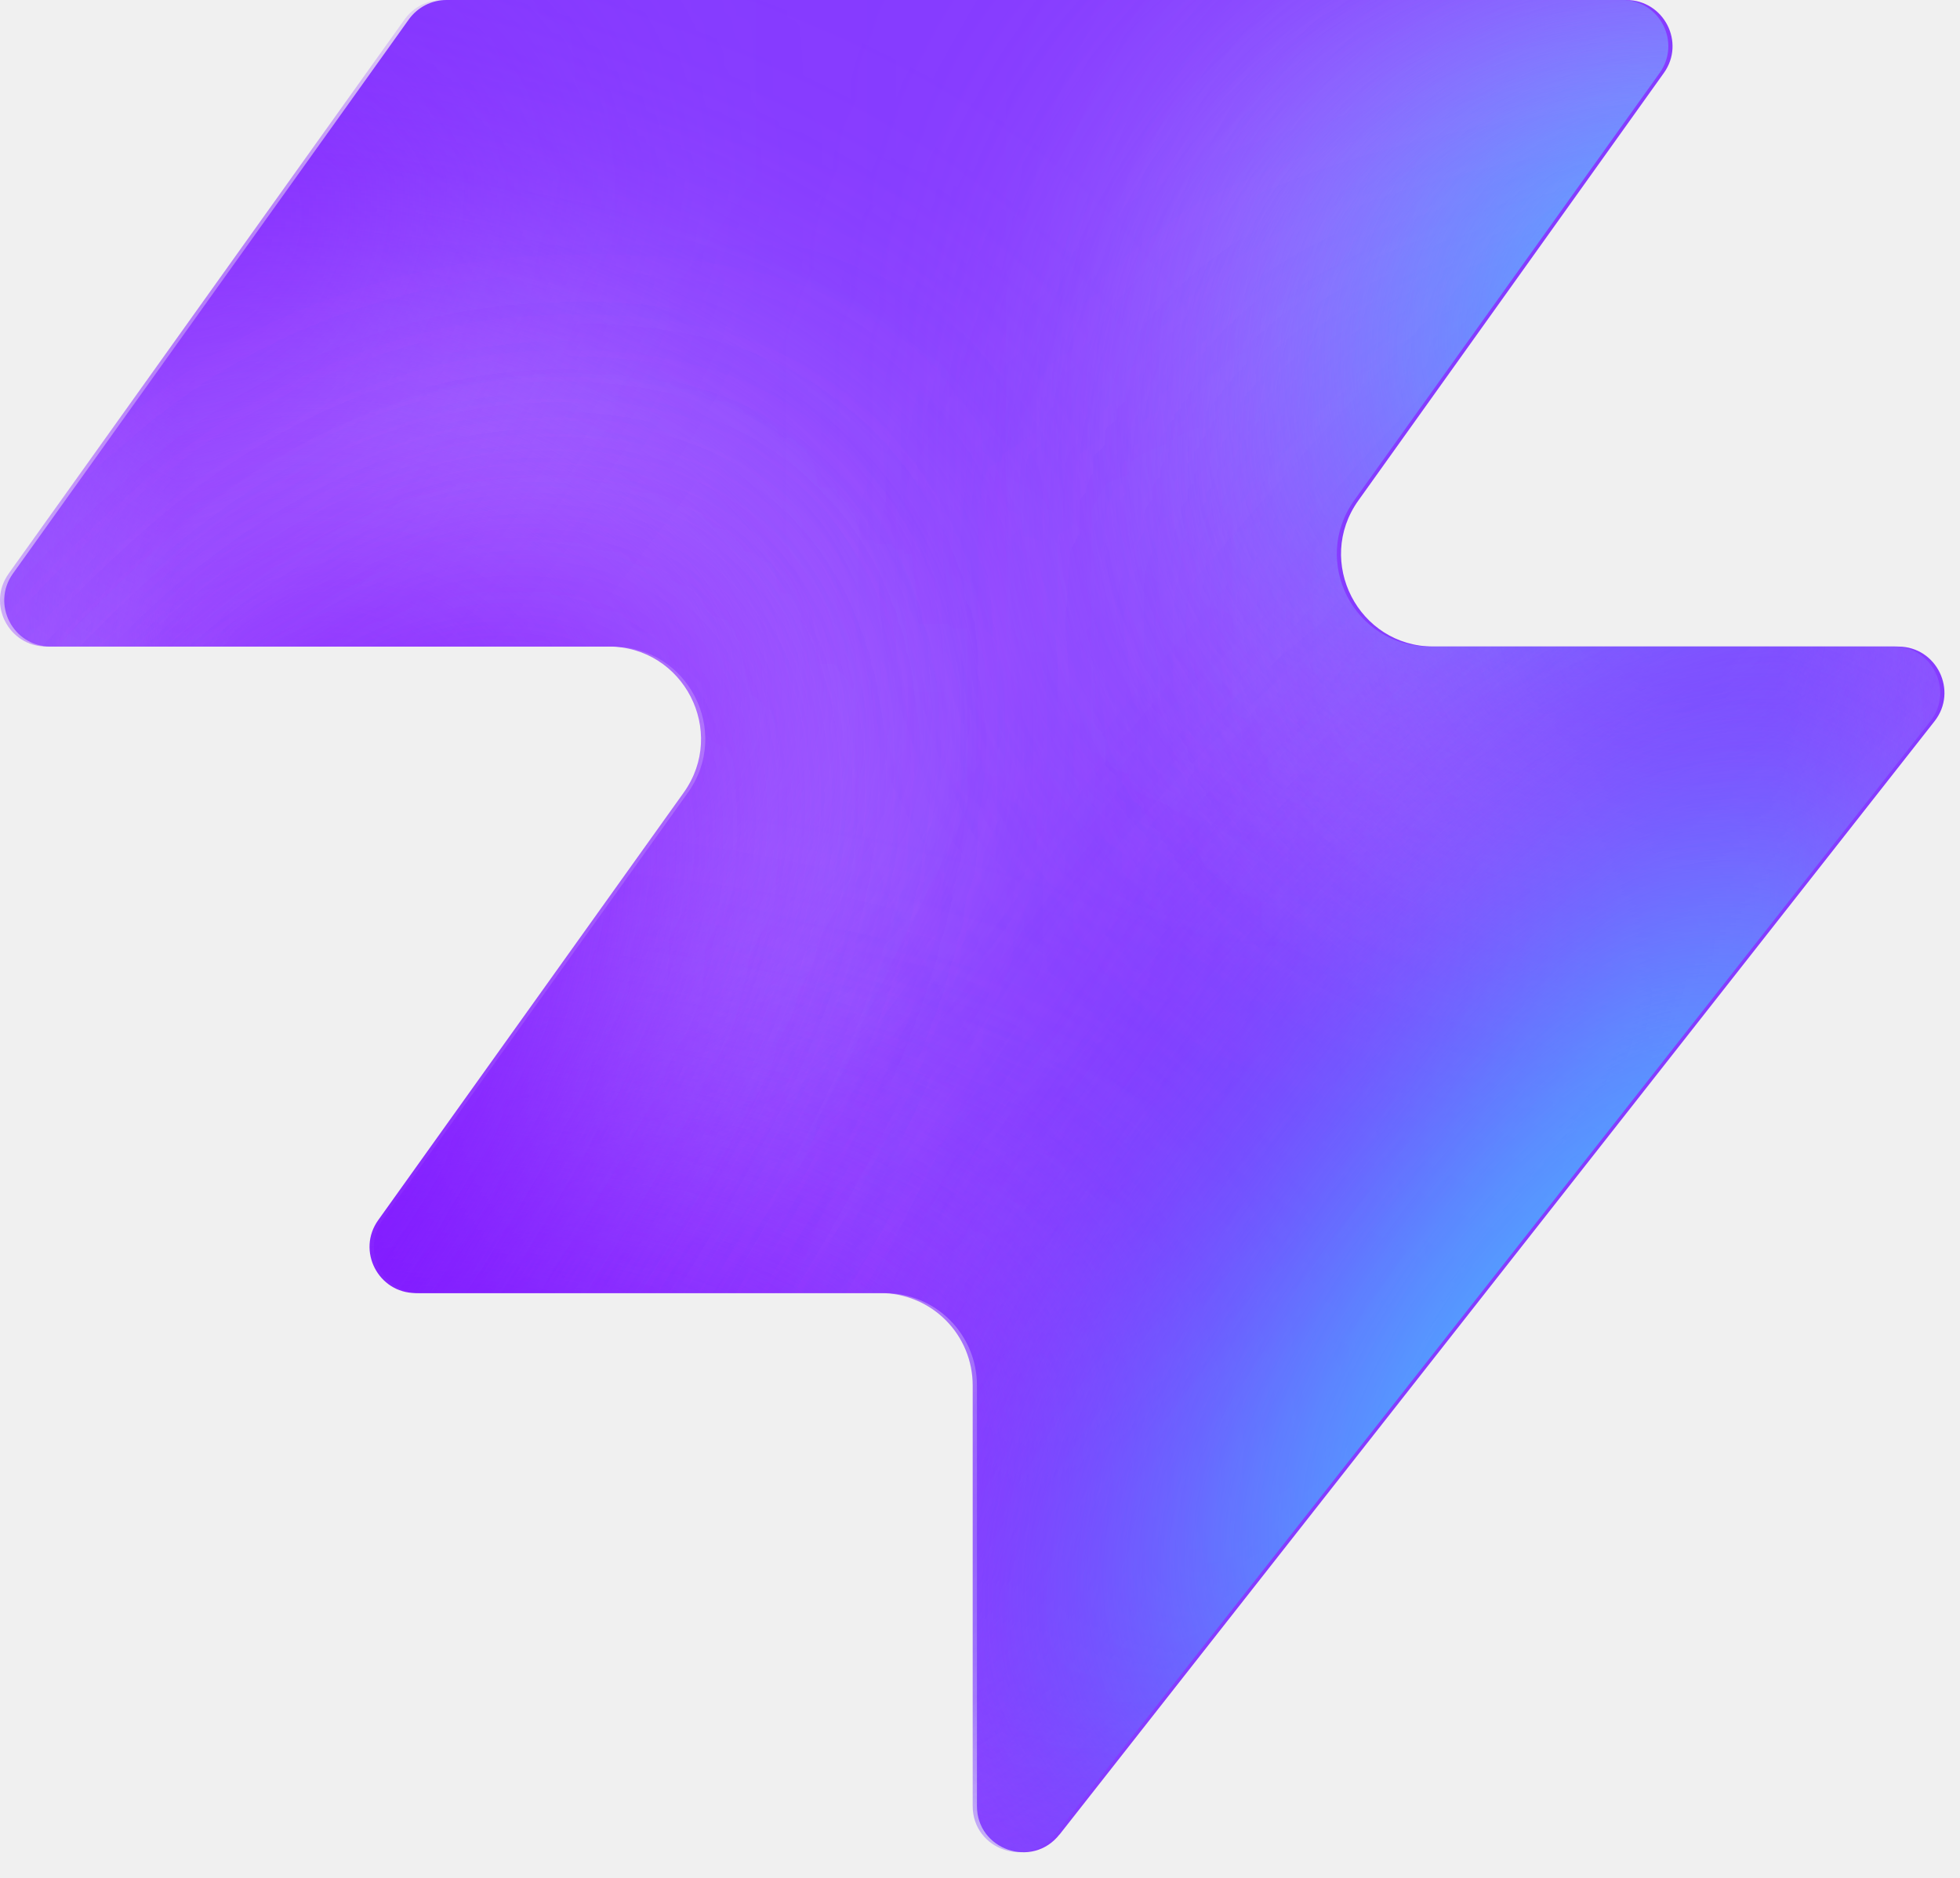
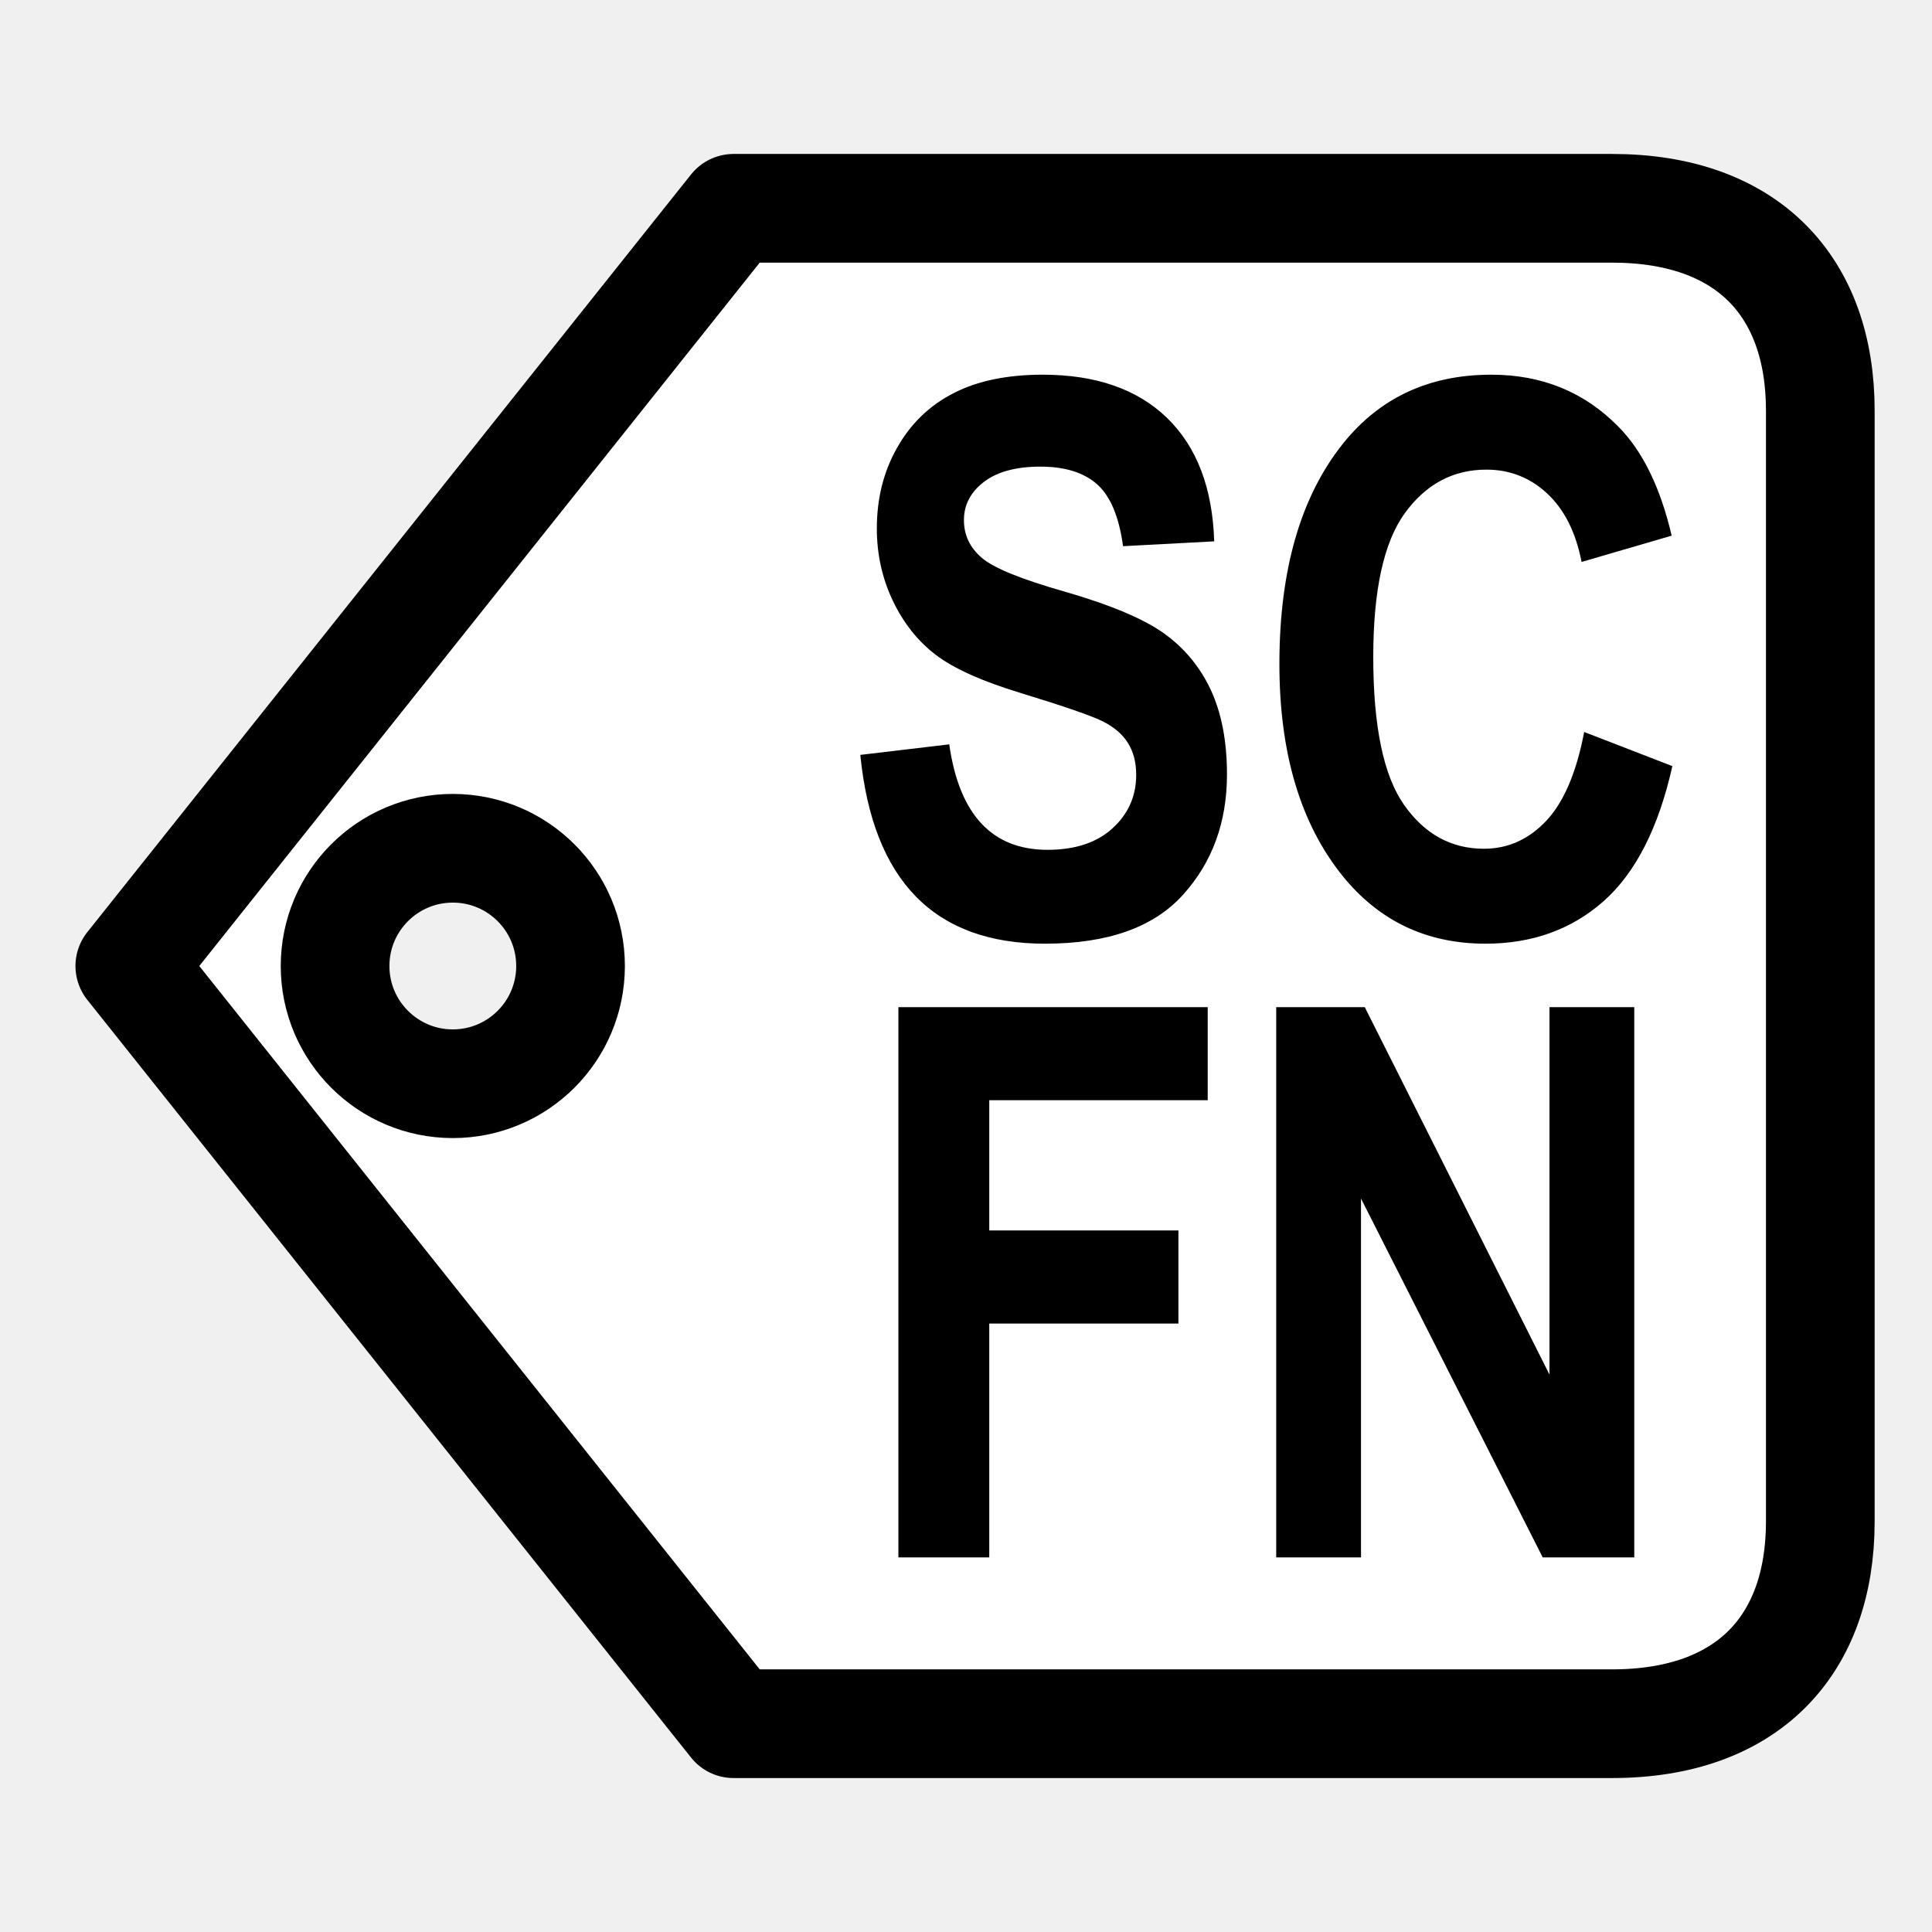
- <svg xmlns="http://www.w3.org/2000/svg" width="48" height="46" fill="none" viewBox="0 0 48 46">
-   <path fill="#863bff" d="M25.946 44.938c-.664.845-2.021.375-2.021-.698V33.937a2.26 2.26 0 0 0-2.262-2.262H10.287c-.92 0-1.456-1.04-.92-1.788l7.48-10.471c1.07-1.497 0-3.578-1.842-3.578H1.237c-.92 0-1.456-1.04-.92-1.788L10.013.474c.214-.297.556-.474.92-.474h28.894c.92 0 1.456 1.04.92 1.788l-7.48 10.471c-1.07 1.498 0 3.579 1.842 3.579h11.377c.943 0 1.473 1.088.89 1.83L25.947 44.94z" style="fill:#863bff;fill:color(display-p3 .525 .23 1);fill-opacity:1" />
-   <mask id="a" width="48" height="46" x="0" y="0" maskUnits="userSpaceOnUse" style="mask-type:alpha">
-     <path fill="#000" d="M25.842 44.938c-.664.844-2.021.375-2.021-.698V33.937a2.26 2.26 0 0 0-2.262-2.262H10.183c-.92 0-1.456-1.04-.92-1.788l7.48-10.471c1.07-1.498 0-3.579-1.842-3.579H1.133c-.92 0-1.456-1.04-.92-1.787L9.91.473c.214-.297.556-.474.92-.474h28.894c.92 0 1.456 1.04.92 1.788l-7.48 10.471c-1.07 1.498 0 3.578 1.842 3.578h11.377c.943 0 1.473 1.088.89 1.832L25.843 44.94z" style="fill:#000;fill-opacity:1" />
-   </mask>
-   <g mask="url(#a)">
-     <g filter="url(#b)">
-       <ellipse cx="5.508" cy="14.704" fill="#ede6ff" rx="5.508" ry="14.704" style="fill:#ede6ff;fill:color(display-p3 .927 .903 1);fill-opacity:1" transform="matrix(.00324 1 1 -.00324 -4.47 31.516)" />
-     </g>
-     <g filter="url(#c)">
-       <ellipse cx="10.399" cy="29.851" fill="#ede6ff" rx="10.399" ry="29.851" style="fill:#ede6ff;fill:color(display-p3 .927 .903 1);fill-opacity:1" transform="matrix(.00324 1 1 -.00324 -39.328 7.883)" />
-     </g>
-     <g filter="url(#d)">
-       <ellipse cx="5.508" cy="30.487" fill="#7e14ff" rx="5.508" ry="30.487" style="fill:#7e14ff;fill:color(display-p3 .492 .077 1);fill-opacity:1" transform="rotate(89.814 -25.913 -14.639)scale(1 -1)" />
-     </g>
-     <g filter="url(#e)">
-       <ellipse cx="5.508" cy="30.599" fill="#7e14ff" rx="5.508" ry="30.599" style="fill:#7e14ff;fill:color(display-p3 .492 .077 1);fill-opacity:1" transform="rotate(89.814 -32.644 -3.334)scale(1 -1)" />
-     </g>
-     <g filter="url(#f)">
-       <ellipse cx="5.508" cy="30.599" fill="#7e14ff" rx="5.508" ry="30.599" style="fill:#7e14ff;fill:color(display-p3 .492 .077 1);fill-opacity:1" transform="matrix(.00324 1 1 -.00324 -34.34 30.47)" />
-     </g>
-     <g filter="url(#g)">
-       <ellipse cx="14.072" cy="22.078" fill="#ede6ff" rx="14.072" ry="22.078" style="fill:#ede6ff;fill:color(display-p3 .927 .903 1);fill-opacity:1" transform="rotate(93.35 24.506 48.493)scale(-1 1)" />
-     </g>
-     <g filter="url(#h)">
-       <ellipse cx="3.47" cy="21.501" fill="#7e14ff" rx="3.47" ry="21.501" style="fill:#7e14ff;fill:color(display-p3 .492 .077 1);fill-opacity:1" transform="rotate(89.009 28.708 47.59)scale(-1 1)" />
-     </g>
-     <g filter="url(#i)">
-       <ellipse cx="3.47" cy="21.501" fill="#7e14ff" rx="3.47" ry="21.501" style="fill:#7e14ff;fill:color(display-p3 .492 .077 1);fill-opacity:1" transform="rotate(89.009 28.708 47.59)scale(-1 1)" />
-     </g>
-     <g filter="url(#j)">
-       <ellipse cx=".387" cy="8.972" fill="#7e14ff" rx="4.407" ry="29.108" style="fill:#7e14ff;fill:color(display-p3 .492 .077 1);fill-opacity:1" transform="rotate(39.51 .387 8.972)" />
-     </g>
-     <g filter="url(#k)">
-       <ellipse cx="47.523" cy="-6.092" fill="#7e14ff" rx="4.407" ry="29.108" style="fill:#7e14ff;fill:color(display-p3 .492 .077 1);fill-opacity:1" transform="rotate(37.892 47.523 -6.092)" />
-     </g>
-     <g filter="url(#l)">
-       <ellipse cx="41.412" cy="6.333" fill="#47bfff" rx="5.971" ry="9.665" style="fill:#47bfff;fill:color(display-p3 .28 .748 1);fill-opacity:1" transform="rotate(37.892 41.412 6.333)" />
-     </g>
-     <g filter="url(#m)">
-       <ellipse cx="-1.879" cy="38.332" fill="#7e14ff" rx="4.407" ry="29.108" style="fill:#7e14ff;fill:color(display-p3 .492 .077 1);fill-opacity:1" transform="rotate(37.892 -1.88 38.332)" />
-     </g>
-     <g filter="url(#n)">
-       <ellipse cx="-1.879" cy="38.332" fill="#7e14ff" rx="4.407" ry="29.108" style="fill:#7e14ff;fill:color(display-p3 .492 .077 1);fill-opacity:1" transform="rotate(37.892 -1.88 38.332)" />
-     </g>
-     <g filter="url(#o)">
-       <ellipse cx="35.651" cy="29.907" fill="#7e14ff" rx="4.407" ry="29.108" style="fill:#7e14ff;fill:color(display-p3 .492 .077 1);fill-opacity:1" transform="rotate(37.892 35.651 29.907)" />
-     </g>
-     <g filter="url(#p)">
-       <ellipse cx="38.418" cy="32.4" fill="#47bfff" rx="5.971" ry="15.297" style="fill:#47bfff;fill:color(display-p3 .28 .748 1);fill-opacity:1" transform="rotate(37.892 38.418 32.4)" />
-     </g>
+ <svg xmlns="http://www.w3.org/2000/svg" viewBox="0 0 32 32" role="img" aria-label="SCFN">
+   <path fill="#ffffff" fill-rule="evenodd" stroke="#000000" stroke-width="1.8" stroke-linejoin="round" stroke-linecap="round" d="M12.15 3.45h14.55c2.25 0 3.45 1.3 3.45 3.35v18.4c0 2.05-1.2 3.35-3.45 3.35H12.15L2.15 16 12.15 3.45zM5.55 16a1.95 1.95 0 1 0 3.9 0 1.95 1.95 0 1 0-3.9 0z" />
+   <g fill="#000000">
+     <path transform="translate(13.87 15.475) scale(0.12732)" d="M2.98,-23.34L14.55,-24.71C15.85,-15.56 20.12,-10.99 27.34,-10.99C30.92,-10.99 33.74,-11.92 35.79,-13.79C37.84,-15.66 38.87,-17.98 38.87,-20.75C38.87,-22.37 38.51,-23.76 37.79,-24.9C37.08,-26.04 35.99,-26.97 34.52,-27.7C33.06,-28.43 29.51,-29.66 23.88,-31.38C18.83,-32.91 15.14,-34.57 12.79,-36.36C10.45,-38.15 8.59,-40.5 7.2,-43.41C5.82,-46.32 5.13,-49.45 5.13,-52.8C5.13,-56.7 6.01,-60.22 7.79,-63.34C9.56,-66.46 12.01,-68.82 15.14,-70.41C18.26,-72.01 22.12,-72.8 26.71,-72.8C33.61,-72.8 39,-70.93 42.87,-67.19C46.74,-63.44 48.8,-58.09 49.02,-51.12L37.16,-50.49C36.64,-54.33 35.51,-57.01 33.79,-58.54C32.06,-60.07 29.61,-60.84 26.42,-60.84C23.23,-60.84 20.77,-60.17 19.04,-58.84C17.32,-57.51 16.46,-55.86 16.46,-53.88C16.46,-51.93 17.24,-50.29 18.8,-48.96C20.37,-47.63 23.97,-46.17 29.6,-44.57C35.56,-42.85 39.86,-41.03 42.51,-39.13C45.16,-37.22 47.19,-34.77 48.59,-31.76C49.98,-28.75 50.68,-25.09 50.68,-20.8C50.68,-14.58 48.77,-9.36 44.95,-5.13C41.12,-0.89 35.14,1.22 27,1.22C12.61,1.22 4.61,-6.97 2.98,-23.34ZM97.15,-26.32L108.62,-21.88C106.83,-13.87 103.85,-8.02 99.69,-4.32C95.52,-0.63 90.39,1.22 84.31,1.22C76.66,1.22 70.46,-1.73 65.7,-7.62C60.23,-14.42 57.5,-23.6 57.5,-35.16C57.5,-47.36 60.25,-56.92 65.76,-63.82C70.55,-69.81 76.98,-72.8 85.07,-72.8C91.65,-72.8 97.15,-70.56 101.58,-66.06C104.75,-62.87 107.06,-58.14 108.53,-51.86L96.81,-48.44C96.06,-52.31 94.56,-55.28 92.33,-57.35C90.1,-59.42 87.46,-60.45 84.43,-60.45C80.09,-60.45 76.56,-58.56 73.82,-54.79C71.08,-51.01 69.71,-44.78 69.71,-36.08C69.71,-27.07 71.04,-20.65 73.71,-16.85C76.38,-13.04 79.85,-11.13 84.11,-11.13C87.24,-11.13 89.94,-12.35 92.22,-14.77C94.5,-17.2 96.14,-21.04 97.15,-26.32Z" />
+     <path transform="translate(14.11 25.795) scale(0.12732)" d="M6.05,0L6.05,-71.58L46.29,-71.58L46.29,-59.47L17.87,-59.47L17.87,-42.53L42.48,-42.53L42.48,-30.42L17.87,-30.42L17.87,0ZM55.2,0L55.2,-71.58L66.72,-71.58L90.75,-23.78L90.75,-71.58L101.78,-71.58L101.78,0L89.87,0L66.23,-46.68L66.23,0Z" />
  </g>
-   <defs>
-     <filter id="b" width="60.045" height="41.654" x="-19.77" y="16.149" color-interpolation-filters="sRGB" filterUnits="userSpaceOnUse">
-       <feFlood flood-opacity="0" result="BackgroundImageFix" />
-       <feBlend in="SourceGraphic" in2="BackgroundImageFix" result="shape" />
-       <feGaussianBlur result="effect1_foregroundBlur_2002_17158" stdDeviation="7.659" />
-     </filter>
-     <filter id="c" width="90.34" height="51.437" x="-54.613" y="-7.533" color-interpolation-filters="sRGB" filterUnits="userSpaceOnUse">
-       <feFlood flood-opacity="0" result="BackgroundImageFix" />
-       <feBlend in="SourceGraphic" in2="BackgroundImageFix" result="shape" />
-       <feGaussianBlur result="effect1_foregroundBlur_2002_17158" stdDeviation="7.659" />
-     </filter>
-     <filter id="d" width="79.355" height="29.4" x="-49.64" y="2.03" color-interpolation-filters="sRGB" filterUnits="userSpaceOnUse">
-       <feFlood flood-opacity="0" result="BackgroundImageFix" />
-       <feBlend in="SourceGraphic" in2="BackgroundImageFix" result="shape" />
-       <feGaussianBlur result="effect1_foregroundBlur_2002_17158" stdDeviation="4.596" />
-     </filter>
-     <filter id="e" width="79.579" height="29.4" x="-45.045" y="20.029" color-interpolation-filters="sRGB" filterUnits="userSpaceOnUse">
-       <feFlood flood-opacity="0" result="BackgroundImageFix" />
-       <feBlend in="SourceGraphic" in2="BackgroundImageFix" result="shape" />
-       <feGaussianBlur result="effect1_foregroundBlur_2002_17158" stdDeviation="4.596" />
-     </filter>
-     <filter id="f" width="79.579" height="29.4" x="-43.513" y="21.178" color-interpolation-filters="sRGB" filterUnits="userSpaceOnUse">
-       <feFlood flood-opacity="0" result="BackgroundImageFix" />
-       <feBlend in="SourceGraphic" in2="BackgroundImageFix" result="shape" />
-       <feGaussianBlur result="effect1_foregroundBlur_2002_17158" stdDeviation="4.596" />
-     </filter>
-     <filter id="g" width="74.749" height="58.852" x="15.756" y="-17.901" color-interpolation-filters="sRGB" filterUnits="userSpaceOnUse">
-       <feFlood flood-opacity="0" result="BackgroundImageFix" />
-       <feBlend in="SourceGraphic" in2="BackgroundImageFix" result="shape" />
-       <feGaussianBlur result="effect1_foregroundBlur_2002_17158" stdDeviation="7.659" />
-     </filter>
-     <filter id="h" width="61.377" height="25.362" x="23.548" y="2.284" color-interpolation-filters="sRGB" filterUnits="userSpaceOnUse">
-       <feFlood flood-opacity="0" result="BackgroundImageFix" />
-       <feBlend in="SourceGraphic" in2="BackgroundImageFix" result="shape" />
-       <feGaussianBlur result="effect1_foregroundBlur_2002_17158" stdDeviation="4.596" />
-     </filter>
-     <filter id="i" width="61.377" height="25.362" x="23.548" y="2.284" color-interpolation-filters="sRGB" filterUnits="userSpaceOnUse">
-       <feFlood flood-opacity="0" result="BackgroundImageFix" />
-       <feBlend in="SourceGraphic" in2="BackgroundImageFix" result="shape" />
-       <feGaussianBlur result="effect1_foregroundBlur_2002_17158" stdDeviation="4.596" />
-     </filter>
-     <filter id="j" width="56.045" height="63.649" x="-27.636" y="-22.853" color-interpolation-filters="sRGB" filterUnits="userSpaceOnUse">
-       <feFlood flood-opacity="0" result="BackgroundImageFix" />
-       <feBlend in="SourceGraphic" in2="BackgroundImageFix" result="shape" />
-       <feGaussianBlur result="effect1_foregroundBlur_2002_17158" stdDeviation="4.596" />
-     </filter>
-     <filter id="k" width="54.814" height="64.646" x="20.116" y="-38.415" color-interpolation-filters="sRGB" filterUnits="userSpaceOnUse">
-       <feFlood flood-opacity="0" result="BackgroundImageFix" />
-       <feBlend in="SourceGraphic" in2="BackgroundImageFix" result="shape" />
-       <feGaussianBlur result="effect1_foregroundBlur_2002_17158" stdDeviation="4.596" />
-     </filter>
-     <filter id="l" width="33.541" height="35.313" x="24.641" y="-11.323" color-interpolation-filters="sRGB" filterUnits="userSpaceOnUse">
-       <feFlood flood-opacity="0" result="BackgroundImageFix" />
-       <feBlend in="SourceGraphic" in2="BackgroundImageFix" result="shape" />
-       <feGaussianBlur result="effect1_foregroundBlur_2002_17158" stdDeviation="4.596" />
-     </filter>
-     <filter id="m" width="54.814" height="64.646" x="-29.286" y="6.009" color-interpolation-filters="sRGB" filterUnits="userSpaceOnUse">
-       <feFlood flood-opacity="0" result="BackgroundImageFix" />
-       <feBlend in="SourceGraphic" in2="BackgroundImageFix" result="shape" />
-       <feGaussianBlur result="effect1_foregroundBlur_2002_17158" stdDeviation="4.596" />
-     </filter>
-     <filter id="n" width="54.814" height="64.646" x="-29.286" y="6.009" color-interpolation-filters="sRGB" filterUnits="userSpaceOnUse">
-       <feFlood flood-opacity="0" result="BackgroundImageFix" />
-       <feBlend in="SourceGraphic" in2="BackgroundImageFix" result="shape" />
-       <feGaussianBlur result="effect1_foregroundBlur_2002_17158" stdDeviation="4.596" />
-     </filter>
-     <filter id="o" width="54.814" height="64.646" x="8.244" y="-2.416" color-interpolation-filters="sRGB" filterUnits="userSpaceOnUse">
-       <feFlood flood-opacity="0" result="BackgroundImageFix" />
-       <feBlend in="SourceGraphic" in2="BackgroundImageFix" result="shape" />
-       <feGaussianBlur result="effect1_foregroundBlur_2002_17158" stdDeviation="4.596" />
-     </filter>
-     <filter id="p" width="39.409" height="43.623" x="18.713" y="10.588" color-interpolation-filters="sRGB" filterUnits="userSpaceOnUse">
-       <feFlood flood-opacity="0" result="BackgroundImageFix" />
-       <feBlend in="SourceGraphic" in2="BackgroundImageFix" result="shape" />
-       <feGaussianBlur result="effect1_foregroundBlur_2002_17158" stdDeviation="4.596" />
-     </filter>
-   </defs>
</svg>
